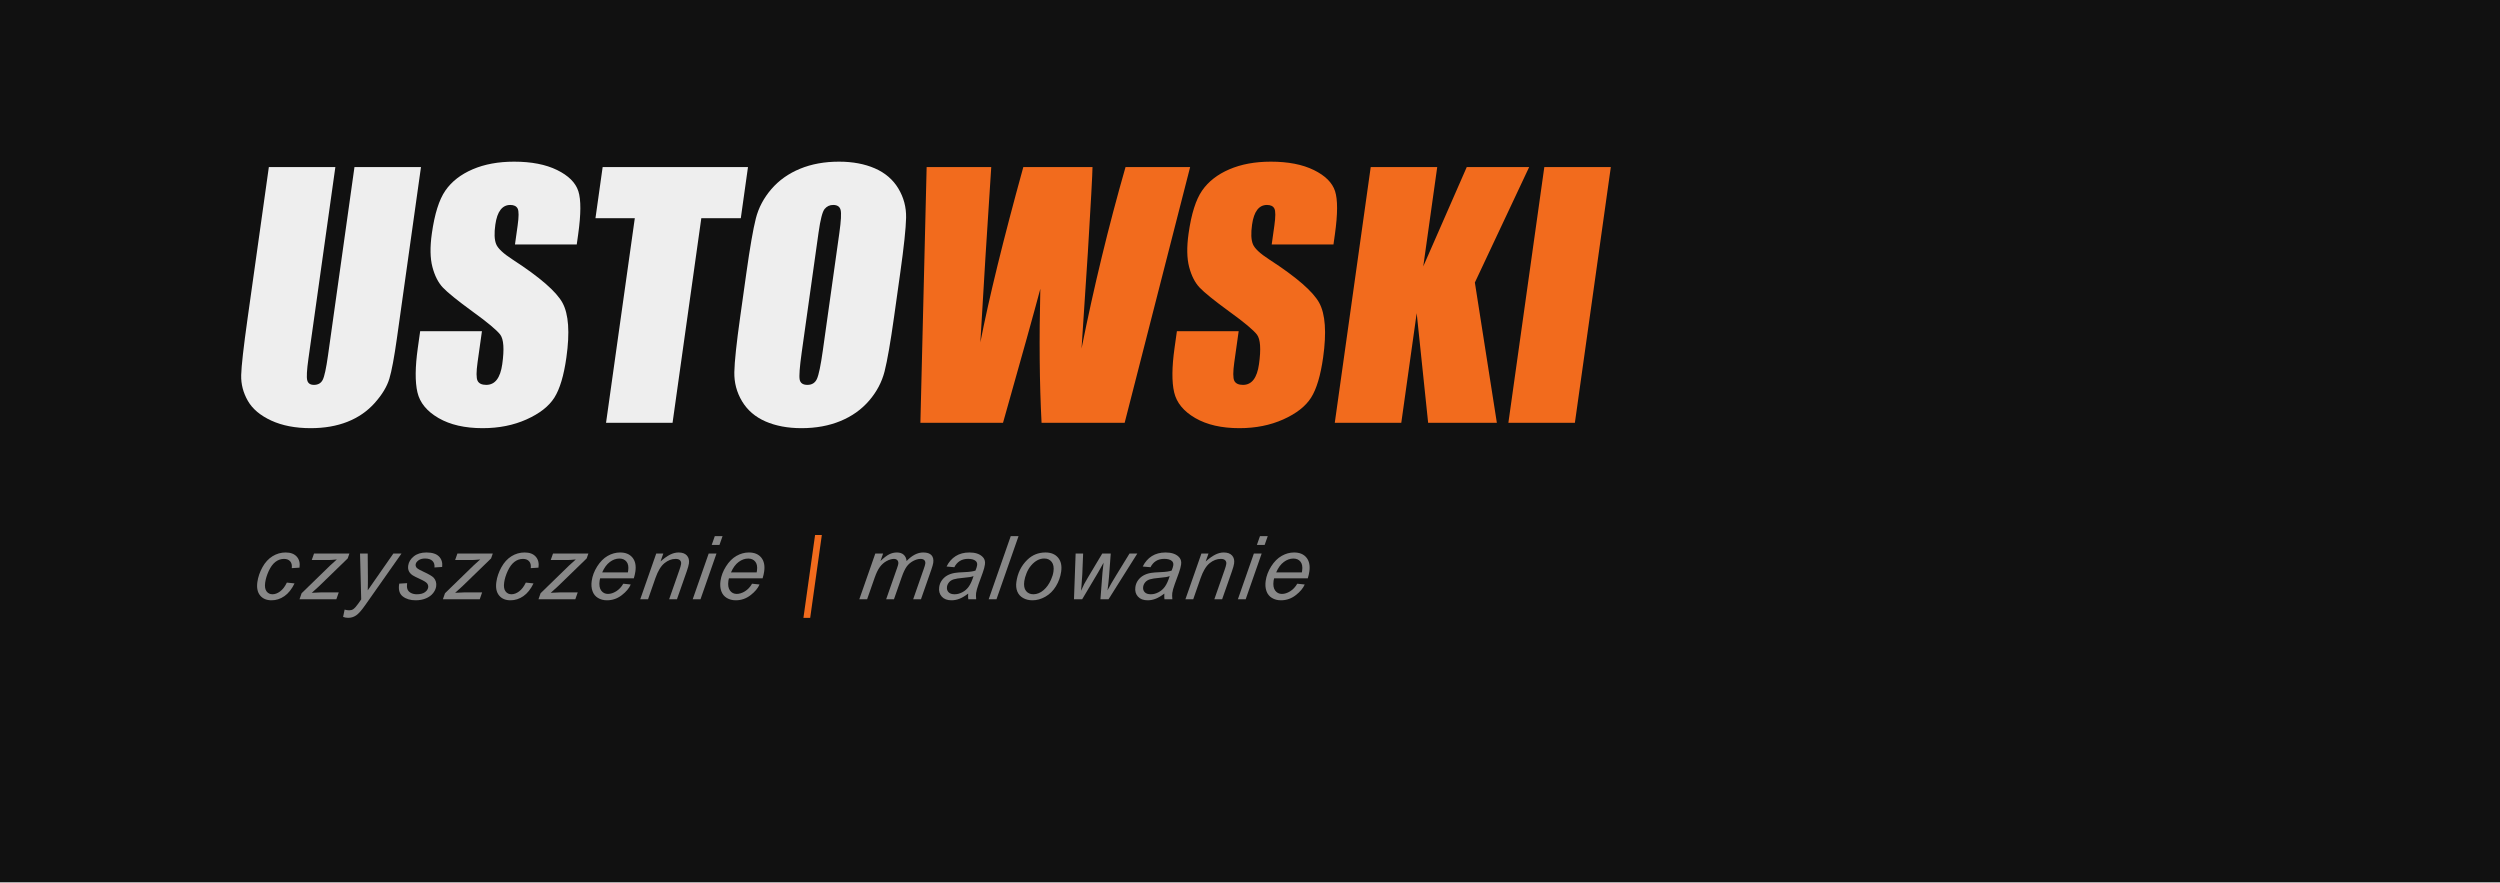
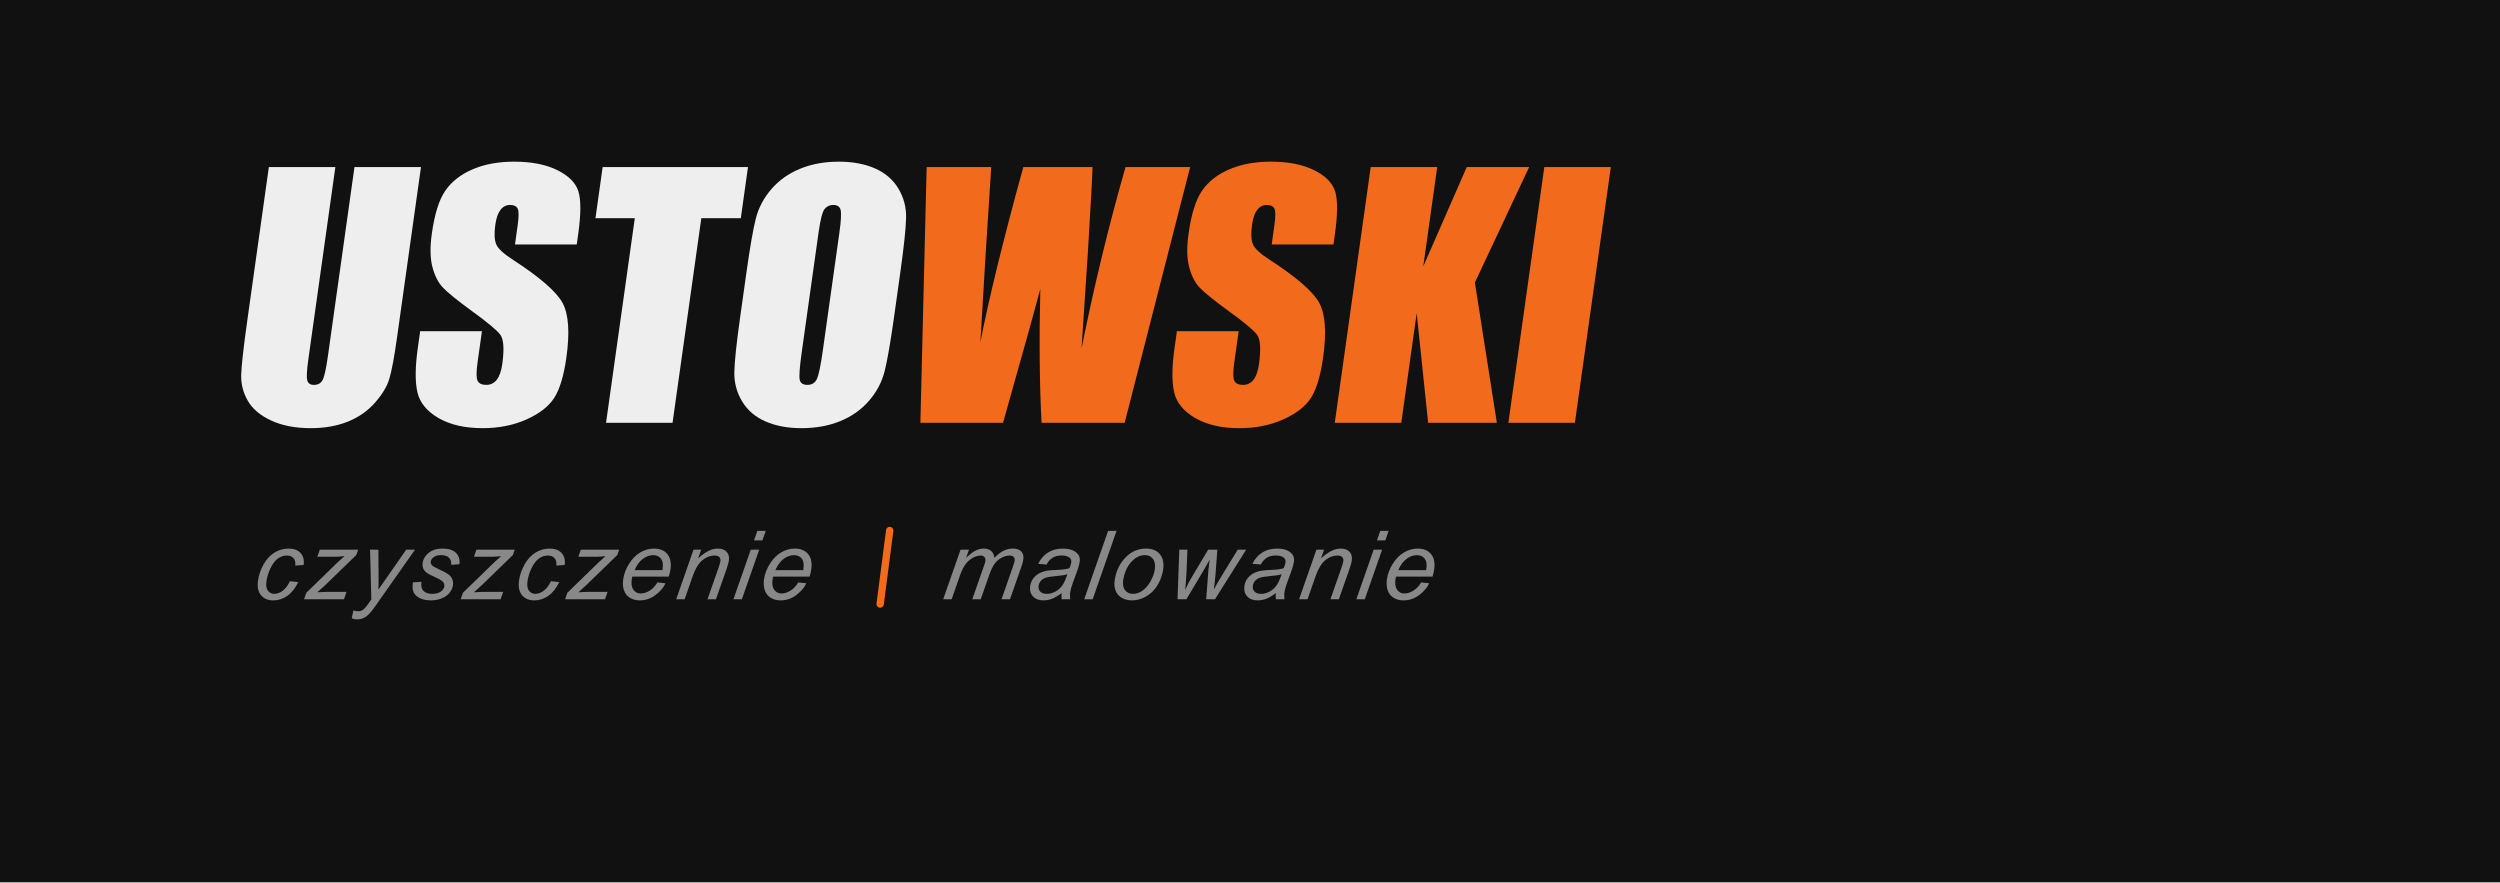
<svg xmlns="http://www.w3.org/2000/svg" viewBox="0 0 680 240">
  <rect width="680" height="240" fill="#111111" />
  <path d="M1041 1619V537Q1041 353 1029.0 278.5Q1017 204 958.0 125.5Q899 47 802.5 6.5Q706 -34 575 -34Q430 -34 319.0 14.0Q208 62 153.0 139.0Q98 216 88.0 301.5Q78 387 78 661V1619H499V405Q499 299 510.5 269.5Q522 240 557 240Q597 240 608.5 272.5Q620 305 620 426V1619Z" transform="matrix(0.042969,0,0.006039,-0.042969,60.00,115.00)" fill="#eeeeee" />
  <path d="M976 1129H585V1249Q585 1333 570.0 1356.0Q555 1379 520 1379Q482 1379 462.5 1348.0Q443 1317 443 1254Q443 1173 465 1132Q486 1091 584 1033Q865 866 938 759Q1011 652 1011 414Q1011 241 970.5 159.0Q930 77 814.0 21.5Q698 -34 544 -34Q375 -34 255.5 30.0Q136 94 99.0 193.0Q62 292 62 474V580H453V383Q453 292 469.5 266.0Q486 240 528 240Q570 240 590.5 273.0Q611 306 611 371Q611 514 572 558Q532 602 375 705Q218 809 167.0 856.0Q116 903 82.5 986.0Q49 1069 49 1198Q49 1384 96.5 1470.0Q144 1556 250.0 1604.5Q356 1653 506 1653Q670 1653 785.5 1600.0Q901 1547 938.5 1466.5Q976 1386 976 1193Z" transform="matrix(0.042969,0,0.006039,-0.042969,108.12,115.00)" fill="#eeeeee" />
  <path d="M932 1619V1295H682V0H261V1295H12V1619Z" transform="matrix(0.042969,0,0.006039,-0.042969,153.63,115.00)" fill="#eeeeee" />
  <path d="M1046 671Q1046 427 1034.5 325.5Q1023 224 962.5 140.0Q902 56 799.0 11.0Q696 -34 559 -34Q429 -34 325.5 8.5Q222 51 159.0 136.0Q96 221 84.0 321.0Q72 421 72 671V948Q72 1192 83.5 1293.5Q95 1395 155.5 1479.0Q216 1563 319.0 1608.0Q422 1653 559 1653Q689 1653 792.5 1610.5Q896 1568 959.0 1483.0Q1022 1398 1034.0 1298.0Q1046 1198 1046 948ZM625 1203Q625 1316 612.5 1347.5Q600 1379 561 1379Q528 1379 510.5 1353.5Q493 1328 493 1203V447Q493 306 504.5 273.0Q516 240 558 240Q601 240 613.0 278.0Q625 316 625 459Z" transform="matrix(0.042969,0,0.006039,-0.042969,194.19,115.00)" fill="#eeeeee" />
  <path d="M1668 1619 1481 0H955Q883 373 828 848Q803 645 711 0H188L0 1619H409L452 1054L496 509Q519 932 612 1619H1050Q1059 1548 1096 1085L1142 470Q1177 1057 1259 1619Z" transform="matrix(0.042969,0,0.006039,-0.042969,242.27,115.00)" fill="#f26b1d" />
  <path d="M976 1129H585V1249Q585 1333 570.0 1356.0Q555 1379 520 1379Q482 1379 462.5 1348.0Q443 1317 443 1254Q443 1173 465 1132Q486 1091 584 1033Q865 866 938 759Q1011 652 1011 414Q1011 241 970.5 159.0Q930 77 814.0 21.5Q698 -34 544 -34Q375 -34 255.5 30.0Q136 94 99.0 193.0Q62 292 62 474V580H453V383Q453 292 469.5 266.0Q486 240 528 240Q570 240 590.5 273.0Q611 306 611 371Q611 514 572 558Q532 602 375 705Q218 809 167.0 856.0Q116 903 82.5 986.0Q49 1069 49 1198Q49 1384 96.5 1470.0Q144 1556 250.0 1604.5Q356 1653 506 1653Q670 1653 785.5 1600.0Q901 1547 938.5 1466.5Q976 1386 976 1193Z" transform="matrix(0.042969,0,0.006039,-0.042969,313.95,115.00)" fill="#f26b1d" />
  <path d="M1087 1619 846 888 1110 0H675L505 694V0H84V1619H505V990L692 1619Z" transform="matrix(0.042969,0,0.006039,-0.042969,359.45,115.00)" fill="#f26b1d" />
  <path d="M505 1619V0H84V1619Z" transform="matrix(0.042969,0,0.006039,-0.042969,406.67,115.00)" fill="#f26b1d" />
-   <path d="M801 387 982 368Q914 169 788.5 72.5Q663 -24 503 -24Q330 -24 222.5 88.0Q115 200 115 401Q115 575 184.0 743.0Q253 911 381.5 998.5Q510 1086 675 1086Q846 1086 946.0 989.5Q1046 893 1046 734L868 722Q867 823 809.5 880.0Q752 937 658 937Q549 937 469.0 868.0Q389 799 343.5 658.5Q298 518 298 388Q298 252 358.0 184.0Q418 116 506 116Q594 116 674.5 183.0Q755 250 801 387Z" transform="matrix(0.011719,0,0.001647,-0.011719,68.00,163.00)" fill="#888888" />
-   <path d="M40 0 69 140 640 783Q701 851 776 924Q647 911 591 911H196L228 1062H1049L1025 948L449 301Q400 246 303 150Q454 159 510 159H928L895 0Z" transform="matrix(0.011719,0,0.001647,-0.011719,81.00,163.00)" fill="#888888" />
-   <path d="M0 -410 11 -240Q67 -256 120 -256Q175 -256 209 -231Q253 -198 305 -107L363 -3L186 1062H364L444 525Q468 366 485 207L960 1062H1149L472 -141Q374 -317 298.0 -374.0Q222 -431 123 -431Q60 -431 0 -410Z" transform="matrix(0.011719,0,0.001647,-0.011719,94.00,163.00)" fill="#888888" />
-   <path d="M85 363 266 374Q266 296 290.0 241.0Q314 186 378.5 151.0Q443 116 529 116Q649 116 709.0 164.0Q769 212 769 277Q769 324 733 366Q696 408 552.5 469.5Q409 531 369 556Q302 597 268.0 652.5Q234 708 234 780Q234 906 334.0 996.0Q434 1086 614 1086Q814 1086 918.5 993.5Q1023 901 1027 750L850 738Q846 834 782.0 890.0Q718 946 601 946Q507 946 455.0 903.0Q403 860 403 810Q403 760 448 722Q478 696 603 642Q811 552 865 500Q951 417 951 298Q951 219 902.5 143.0Q854 67 754.5 21.5Q655 -24 520 -24Q336 -24 207 67Q78 158 85 363Z" transform="matrix(0.011719,0,0.001647,-0.011719,107.00,163.00)" fill="#888888" />
-   <path d="M40 0 69 140 640 783Q701 851 776 924Q647 911 591 911H196L228 1062H1049L1025 948L449 301Q400 246 303 150Q454 159 510 159H928L895 0Z" transform="matrix(0.011719,0,0.001647,-0.011719,120.00,163.00)" fill="#888888" />
-   <path d="M801 387 982 368Q914 169 788.5 72.5Q663 -24 503 -24Q330 -24 222.5 88.0Q115 200 115 401Q115 575 184.0 743.0Q253 911 381.5 998.5Q510 1086 675 1086Q846 1086 946.0 989.5Q1046 893 1046 734L868 722Q867 823 809.5 880.0Q752 937 658 937Q549 937 469.0 868.0Q389 799 343.5 658.5Q298 518 298 388Q298 252 358.0 184.0Q418 116 506 116Q594 116 674.5 183.0Q755 250 801 387Z" transform="matrix(0.011719,0,0.001647,-0.011719,133.00,163.00)" fill="#888888" />
-   <path d="M40 0 69 140 640 783Q701 851 776 924Q647 911 591 911H196L228 1062H1049L1025 948L449 301Q400 246 303 150Q454 159 510 159H928L895 0Z" transform="matrix(0.011719,0,0.001647,-0.011719,146.00,163.00)" fill="#888888" />
-   <path d="M848 361 1024 343Q986 212 849.5 94.0Q713 -24 524 -24Q406 -24 307.5 30.5Q209 85 157.5 189.0Q106 293 106 426Q106 600 186.5 763.5Q267 927 395.0 1006.5Q523 1086 672 1086Q862 1086 975.5 968.0Q1089 850 1089 646Q1089 568 1075 486H293Q289 455 289 430Q289 281 357.5 202.5Q426 124 525 124Q618 124 708.0 185.0Q798 246 848 361ZM322 624H918Q919 652 919 664Q919 800 851.0 872.5Q783 945 676 945Q560 945 464.5 865.0Q369 785 322 624Z" transform="matrix(0.011719,0,0.001647,-0.011719,159.00,163.00)" fill="#888888" />
-   <path d="M68 0 290 1062H454L415 877Q522 986 615.0 1036.0Q708 1086 805 1086Q934 1086 1007.5 1016.0Q1081 946 1081 829Q1081 770 1055 643L920 0H739L880 673Q901 771 901 818Q901 871 864.5 904.0Q828 937 759 937Q620 937 511.5 837.0Q403 737 352 494L249 0Z" transform="matrix(0.011719,0,0.001647,-0.011719,173.35,163.00)" fill="#888888" />
-   <path d="M325 1261 368 1466H548L505 1261ZM61 0 283 1062H464L242 0Z" transform="matrix(0.011719,0,0.001647,-0.011719,187.70,163.00)" fill="#888888" />
-   <path d="M848 361 1024 343Q986 212 849.5 94.0Q713 -24 524 -24Q406 -24 307.5 30.5Q209 85 157.5 189.0Q106 293 106 426Q106 600 186.5 763.5Q267 927 395.0 1006.5Q523 1086 672 1086Q862 1086 975.5 968.0Q1089 850 1089 646Q1089 568 1075 486H293Q289 455 289 430Q289 281 357.5 202.5Q426 124 525 124Q618 124 708.0 185.0Q798 246 848 361ZM322 624H918Q919 652 919 664Q919 800 851.0 872.5Q783 945 676 945Q560 945 464.5 865.0Q369 785 322 624Z" transform="matrix(0.011719,0,0.001647,-0.011719,194.03,163.00)" fill="#888888" />
-   <path d="M188 -431V1491H345V-431Z" transform="matrix(0.011719,0,0.001647,-0.011719,217.04,163.00)" fill="#f26b1d" />
-   <path d="M67 0 289 1062H470L433 887Q534 1000 613.5 1043.0Q693 1086 786 1086Q885 1086 951.5 1033.5Q1018 981 1039 887Q1120 987 1209.5 1036.5Q1299 1086 1398 1086Q1531 1086 1597.5 1023.0Q1664 960 1664 846Q1664 797 1641 684L1498 0H1317L1463 702Q1482 788 1482 825Q1482 877 1449.0 907.0Q1416 937 1356 937Q1275 937 1191.0 888.0Q1107 839 1060.5 759.5Q1014 680 979 515L871 0H690L840 717Q856 790 856 821Q856 873 823.5 905.0Q791 937 739 937Q662 937 577.5 888.0Q493 839 440.0 751.5Q387 664 353 502L248 0Z" transform="matrix(0.011719,0,0.001647,-0.011719,232.95,163.00)" fill="#888888" />
-   <path d="M784 132Q690 51 603.0 13.5Q516 -24 417 -24Q270 -24 180.0 62.5Q90 149 90 284Q90 373 130.5 441.5Q171 510 238.0 551.5Q305 593 402 611Q463 623 633.5 630.0Q804 637 878 666Q899 740 899 789Q899 852 853 888Q790 938 669 938Q555 938 482.5 887.5Q410 837 377 744L194 760Q250 918 371.5 1002.0Q493 1086 678 1086Q875 1086 990 992Q1078 922 1078 810Q1078 725 1053 613L994 349Q966 223 966 144Q966 94 988 0H805Q790 52 784 132ZM851 538Q813 523 769.5 515.0Q726 507 624 498Q466 484 401.0 462.5Q336 441 303.0 394.0Q270 347 270 290Q270 214 322.5 165.0Q375 116 472 116Q562 116 645.0 163.5Q728 211 776.0 296.0Q824 381 851 538Z" transform="matrix(0.011719,0,0.001647,-0.011719,253.94,163.00)" fill="#888888" />
-   <path d="M54 0 360 1466H541L235 0Z" transform="matrix(0.011719,0,0.001647,-0.011719,268.29,163.00)" fill="#888888" />
-   <path d="M100 403Q100 714 283 918Q434 1086 679 1086Q871 1086 988.5 966.0Q1106 846 1106 642Q1106 459 1032.0 301.5Q958 144 821.5 60.0Q685 -24 534 -24Q410 -24 308.5 29.0Q207 82 153.5 179.0Q100 276 100 403ZM281 421Q281 271 353.0 193.5Q425 116 536 116Q594 116 651.0 139.5Q708 163 757.0 211.0Q806 259 840.5 320.5Q875 382 896 453Q927 552 927 643Q927 787 854.5 866.5Q782 946 672 946Q587 946 517.0 905.5Q447 865 390.5 787.0Q334 709 307.5 605.5Q281 502 281 421Z" transform="matrix(0.011719,0,0.001647,-0.011719,274.62,163.00)" fill="#888888" />
-   <path d="M270 0 159 1062H333L381 585L400 317Q402 287 406 196Q436 298 457.0 352.5Q478 407 524 508L777 1062H974L1009 531Q1017 410 1019 208Q1069 342 1182 580L1410 1062H1591L1072 0H884L844 623Q840 681 838 849Q797 742 741 618L460 0Z" transform="matrix(0.011719,0,0.001647,-0.011719,288.96,163.00)" fill="#888888" />
-   <path d="M784 132Q690 51 603.0 13.5Q516 -24 417 -24Q270 -24 180.0 62.5Q90 149 90 284Q90 373 130.5 441.5Q171 510 238.0 551.5Q305 593 402 611Q463 623 633.5 630.0Q804 637 878 666Q899 740 899 789Q899 852 853 888Q790 938 669 938Q555 938 482.5 887.5Q410 837 377 744L194 760Q250 918 371.5 1002.0Q493 1086 678 1086Q875 1086 990 992Q1078 922 1078 810Q1078 725 1053 613L994 349Q966 223 966 144Q966 94 988 0H805Q790 52 784 132ZM851 538Q813 523 769.5 515.0Q726 507 624 498Q466 484 401.0 462.5Q336 441 303.0 394.0Q270 347 270 290Q270 214 322.5 165.0Q375 116 472 116Q562 116 645.0 163.5Q728 211 776.0 296.0Q824 381 851 538Z" transform="matrix(0.011719,0,0.001647,-0.011719,307.30,163.00)" fill="#888888" />
-   <path d="M68 0 290 1062H454L415 877Q522 986 615.0 1036.0Q708 1086 805 1086Q934 1086 1007.5 1016.0Q1081 946 1081 829Q1081 770 1055 643L920 0H739L880 673Q901 771 901 818Q901 871 864.5 904.0Q828 937 759 937Q620 937 511.5 837.0Q403 737 352 494L249 0Z" transform="matrix(0.011719,0,0.001647,-0.011719,321.64,163.00)" fill="#888888" />
-   <path d="M325 1261 368 1466H548L505 1261ZM61 0 283 1062H464L242 0Z" transform="matrix(0.011719,0,0.001647,-0.011719,335.99,163.00)" fill="#888888" />
-   <path d="M848 361 1024 343Q986 212 849.5 94.0Q713 -24 524 -24Q406 -24 307.5 30.5Q209 85 157.5 189.0Q106 293 106 426Q106 600 186.5 763.5Q267 927 395.0 1006.5Q523 1086 672 1086Q862 1086 975.5 968.0Q1089 850 1089 646Q1089 568 1075 486H293Q289 455 289 430Q289 281 357.5 202.5Q426 124 525 124Q618 124 708.0 185.0Q798 246 848 361ZM322 624H918Q919 652 919 664Q919 800 851.0 872.5Q783 945 676 945Q560 945 464.5 865.0Q369 785 322 624Z" transform="matrix(0.011719,0,0.001647,-0.011719,342.32,163.00)" fill="#888888" />
+   <path d="M801 387 982 368Q914 169 788.5 72.5Q663 -24 503 -24Q330 -24 222.5 88.0Q115 200 115 401Q115 575 184.0 743.0Q253 911 381.5 998.5Q510 1086 675 1086Q846 1086 946.0 989.5Q1046 893 1046 734L868 722Q867 823 809.5 880.0Q752 937 658 937Q549 937 469.0 868.0Q389 799 343.5 658.5Q298 518 298 388Q298 252 358.0 184.0Q418 116 506 116Q594 116 674.5 183.0Q755 250 801 387Z" transform="matrix(0.012695,0,0.001784,-0.012695,68.00,163.00)" fill="#888888" />
+   <path d="M40 0 69 140 640 783Q701 851 776 924Q647 911 591 911H196L228 1062H1049L1025 948L449 301Q400 246 303 150Q454 159 510 159H928L895 0Z" transform="matrix(0.012695,0,0.001784,-0.012695,82.20,163.00)" fill="#888888" />
+   <path d="M0 -410 11 -240Q67 -256 120 -256Q175 -256 209 -231Q253 -198 305 -107L363 -3L186 1062H364L444 525Q468 366 485 207L960 1062H1149L472 -141Q374 -317 298.0 -374.0Q222 -431 123 -431Q60 -431 0 -410Z" transform="matrix(0.012695,0,0.001784,-0.012695,96.40,163.00)" fill="#888888" />
+   <path d="M85 363 266 374Q266 296 290.0 241.0Q314 186 378.5 151.0Q443 116 529 116Q649 116 709.0 164.0Q769 212 769 277Q769 324 733 366Q696 408 552.5 469.5Q409 531 369 556Q302 597 268.0 652.5Q234 708 234 780Q234 906 334.0 996.0Q434 1086 614 1086Q814 1086 918.5 993.5Q1023 901 1027 750L850 738Q846 834 782.0 890.0Q718 946 601 946Q507 946 455.0 903.0Q403 860 403 810Q403 760 448 722Q478 696 603 642Q811 552 865 500Q951 417 951 298Q951 219 902.5 143.0Q854 67 754.5 21.5Q655 -24 520 -24Q336 -24 207 67Q78 158 85 363Z" transform="matrix(0.012695,0,0.001784,-0.012695,110.60,163.00)" fill="#888888" />
+   <path d="M40 0 69 140 640 783Q701 851 776 924Q647 911 591 911H196L228 1062H1049L1025 948L449 301Q400 246 303 150Q454 159 510 159H928L895 0Z" transform="matrix(0.012695,0,0.001784,-0.012695,124.80,163.00)" fill="#888888" />
+   <path d="M801 387 982 368Q914 169 788.5 72.5Q663 -24 503 -24Q330 -24 222.5 88.0Q115 200 115 401Q115 575 184.0 743.0Q253 911 381.5 998.5Q510 1086 675 1086Q846 1086 946.0 989.5Q1046 893 1046 734L868 722Q867 823 809.5 880.0Q752 937 658 937Q549 937 469.0 868.0Q389 799 343.5 658.5Q298 518 298 388Q298 252 358.0 184.0Q418 116 506 116Q594 116 674.5 183.0Q755 250 801 387Z" transform="matrix(0.012695,0,0.001784,-0.012695,139.00,163.00)" fill="#888888" />
+   <path d="M40 0 69 140 640 783Q701 851 776 924Q647 911 591 911H196L228 1062H1049L1025 948L449 301Q400 246 303 150Q454 159 510 159H928L895 0Z" transform="matrix(0.012695,0,0.001784,-0.012695,153.20,163.00)" fill="#888888" />
+   <path d="M848 361 1024 343Q986 212 849.5 94.0Q713 -24 524 -24Q406 -24 307.5 30.5Q209 85 157.5 189.0Q106 293 106 426Q106 600 186.5 763.5Q267 927 395.0 1006.5Q523 1086 672 1086Q862 1086 975.5 968.0Q1089 850 1089 646Q1089 568 1075 486H293Q289 455 289 430Q289 281 357.5 202.5Q426 124 525 124Q618 124 708.0 185.0Q798 246 848 361ZM322 624H918Q919 652 919 664Q919 800 851.0 872.5Q783 945 676 945Q560 945 464.5 865.0Q369 785 322 624Z" transform="matrix(0.012695,0,0.001784,-0.012695,167.40,163.00)" fill="#888888" />
+   <path d="M68 0 290 1062H454L415 877Q522 986 615.0 1036.0Q708 1086 805 1086Q934 1086 1007.5 1016.0Q1081 946 1081 829Q1081 770 1055 643L920 0H739L880 673Q901 771 901 818Q901 871 864.5 904.0Q828 937 759 937Q620 937 511.5 837.0Q403 737 352 494L249 0Z" transform="matrix(0.012695,0,0.001784,-0.012695,183.06,163.00)" fill="#888888" />
+   <path d="M325 1261 368 1466H548L505 1261ZM61 0 283 1062H464L242 0Z" transform="matrix(0.012695,0,0.001784,-0.012695,198.72,163.00)" fill="#888888" />
+   <path d="M848 361 1024 343Q986 212 849.5 94.0Q713 -24 524 -24Q406 -24 307.5 30.5Q209 85 157.5 189.0Q106 293 106 426Q106 600 186.5 763.5Q267 927 395.0 1006.5Q523 1086 672 1086Q862 1086 975.5 968.0Q1089 850 1089 646Q1089 568 1075 486H293Q289 455 289 430Q289 281 357.5 202.5Q426 124 525 124Q618 124 708.0 185.0Q798 246 848 361ZM322 624H918Q919 652 919 664Q919 800 851.0 872.5Q783 945 676 945Q560 945 464.5 865.0Q369 785 322 624Z" transform="matrix(0.012695,0,0.001784,-0.012695,205.70,163.00)" fill="#888888" />
+   <line x1="242.0" y1="144.3" x2="239.4" y2="164.3" stroke="#f26b1d" stroke-width="2" stroke-linecap="round" />
+   <path d="M67 0 289 1062H470L433 887Q534 1000 613.5 1043.0Q693 1086 786 1086Q885 1086 951.5 1033.5Q1018 981 1039 887Q1120 987 1209.5 1036.5Q1299 1086 1398 1086Q1531 1086 1597.5 1023.0Q1664 960 1664 846Q1664 797 1641 684L1498 0H1317L1463 702Q1482 788 1482 825Q1482 877 1449.0 907.0Q1416 937 1356 937Q1275 937 1191.0 888.0Q1107 839 1060.5 759.5Q1014 680 979 515L871 0H690L840 717Q856 790 856 821Q856 873 823.5 905.0Q791 937 739 937Q662 937 577.5 888.0Q493 839 440.0 751.5Q387 664 353 502L248 0Z" transform="matrix(0.012695,0,0.001784,-0.012695,255.70,163.00)" fill="#888888" />
+   <path d="M784 132Q690 51 603.0 13.5Q516 -24 417 -24Q270 -24 180.0 62.5Q90 149 90 284Q90 373 130.5 441.5Q171 510 238.0 551.5Q305 593 402 611Q463 623 633.5 630.0Q804 637 878 666Q899 740 899 789Q899 852 853 888Q790 938 669 938Q555 938 482.5 887.5Q410 837 377 744L194 760Q250 918 371.5 1002.0Q493 1086 678 1086Q875 1086 990 992Q1078 922 1078 810Q1078 725 1053 613L994 349Q966 223 966 144Q966 94 988 0H805Q790 52 784 132ZM851 538Q813 523 769.5 515.0Q726 507 624 498Q466 484 401.0 462.5Q336 441 303.0 394.0Q270 347 270 290Q270 214 322.5 165.0Q375 116 472 116Q562 116 645.0 163.5Q728 211 776.0 296.0Q824 381 851 538Z" transform="matrix(0.012695,0,0.001784,-0.012695,278.56,163.00)" fill="#888888" />
+   <path d="M54 0 360 1466H541L235 0Z" transform="matrix(0.012695,0,0.001784,-0.012695,294.22,163.00)" fill="#888888" />
+   <path d="M100 403Q100 714 283 918Q434 1086 679 1086Q871 1086 988.5 966.0Q1106 846 1106 642Q1106 459 1032.0 301.5Q958 144 821.5 60.0Q685 -24 534 -24Q410 -24 308.5 29.0Q207 82 153.5 179.0Q100 276 100 403ZM281 421Q281 271 353.0 193.5Q425 116 536 116Q594 116 651.0 139.5Q708 163 757.0 211.0Q806 259 840.5 320.5Q875 382 896 453Q927 552 927 643Q927 787 854.5 866.5Q782 946 672 946Q587 946 517.0 905.5Q447 865 390.5 787.0Q334 709 307.5 605.5Q281 502 281 421Z" transform="matrix(0.012695,0,0.001784,-0.012695,301.20,163.00)" fill="#888888" />
+   <path d="M270 0 159 1062H333L381 585L400 317Q402 287 406 196Q436 298 457.0 352.5Q478 407 524 508L777 1062H974L1009 531Q1017 410 1019 208Q1069 342 1182 580L1410 1062H1591L1072 0H884L844 623Q840 681 838 849Q797 742 741 618L460 0Z" transform="matrix(0.012695,0,0.001784,-0.012695,316.86,163.00)" fill="#888888" />
+   <path d="M784 132Q690 51 603.0 13.5Q516 -24 417 -24Q270 -24 180.0 62.5Q90 149 90 284Q90 373 130.5 441.5Q171 510 238.0 551.5Q305 593 402 611Q463 623 633.5 630.0Q804 637 878 666Q899 740 899 789Q899 852 853 888Q790 938 669 938Q555 938 482.5 887.5Q410 837 377 744L194 760Q250 918 371.5 1002.0Q493 1086 678 1086Q875 1086 990 992Q1078 922 1078 810Q1078 725 1053 613L994 349Q966 223 966 144Q966 94 988 0H805Q790 52 784 132ZM851 538Q813 523 769.5 515.0Q726 507 624 498Q466 484 401.0 462.5Q336 441 303.0 394.0Q270 347 270 290Q270 214 322.5 165.0Q375 116 472 116Q562 116 645.0 163.5Q728 211 776.0 296.0Q824 381 851 538Z" transform="matrix(0.012695,0,0.001784,-0.012695,336.83,163.00)" fill="#888888" />
+   <path d="M68 0 290 1062H454L415 877Q522 986 615.0 1036.0Q708 1086 805 1086Q934 1086 1007.5 1016.0Q1081 946 1081 829Q1081 770 1055 643L920 0H739L880 673Q901 771 901 818Q901 871 864.5 904.0Q828 937 759 937Q620 937 511.5 837.0Q403 737 352 494L249 0Z" transform="matrix(0.012695,0,0.001784,-0.012695,352.49,163.00)" fill="#888888" />
+   <path d="M325 1261 368 1466H548L505 1261ZM61 0 283 1062H464L242 0Z" transform="matrix(0.012695,0,0.001784,-0.012695,368.15,163.00)" fill="#888888" />
+   <path d="M848 361 1024 343Q986 212 849.5 94.0Q713 -24 524 -24Q406 -24 307.5 30.5Q209 85 157.5 189.0Q106 293 106 426Q106 600 186.5 763.5Q267 927 395.0 1006.5Q523 1086 672 1086Q862 1086 975.5 968.0Q1089 850 1089 646Q1089 568 1075 486H293Q289 455 289 430Q289 281 357.5 202.5Q426 124 525 124Q618 124 708.0 185.0Q798 246 848 361ZM322 624H918Q919 652 919 664Q919 800 851.0 872.5Q783 945 676 945Q560 945 464.5 865.0Q369 785 322 624Z" transform="matrix(0.012695,0,0.001784,-0.012695,375.13,163.00)" fill="#888888" />
</svg>
